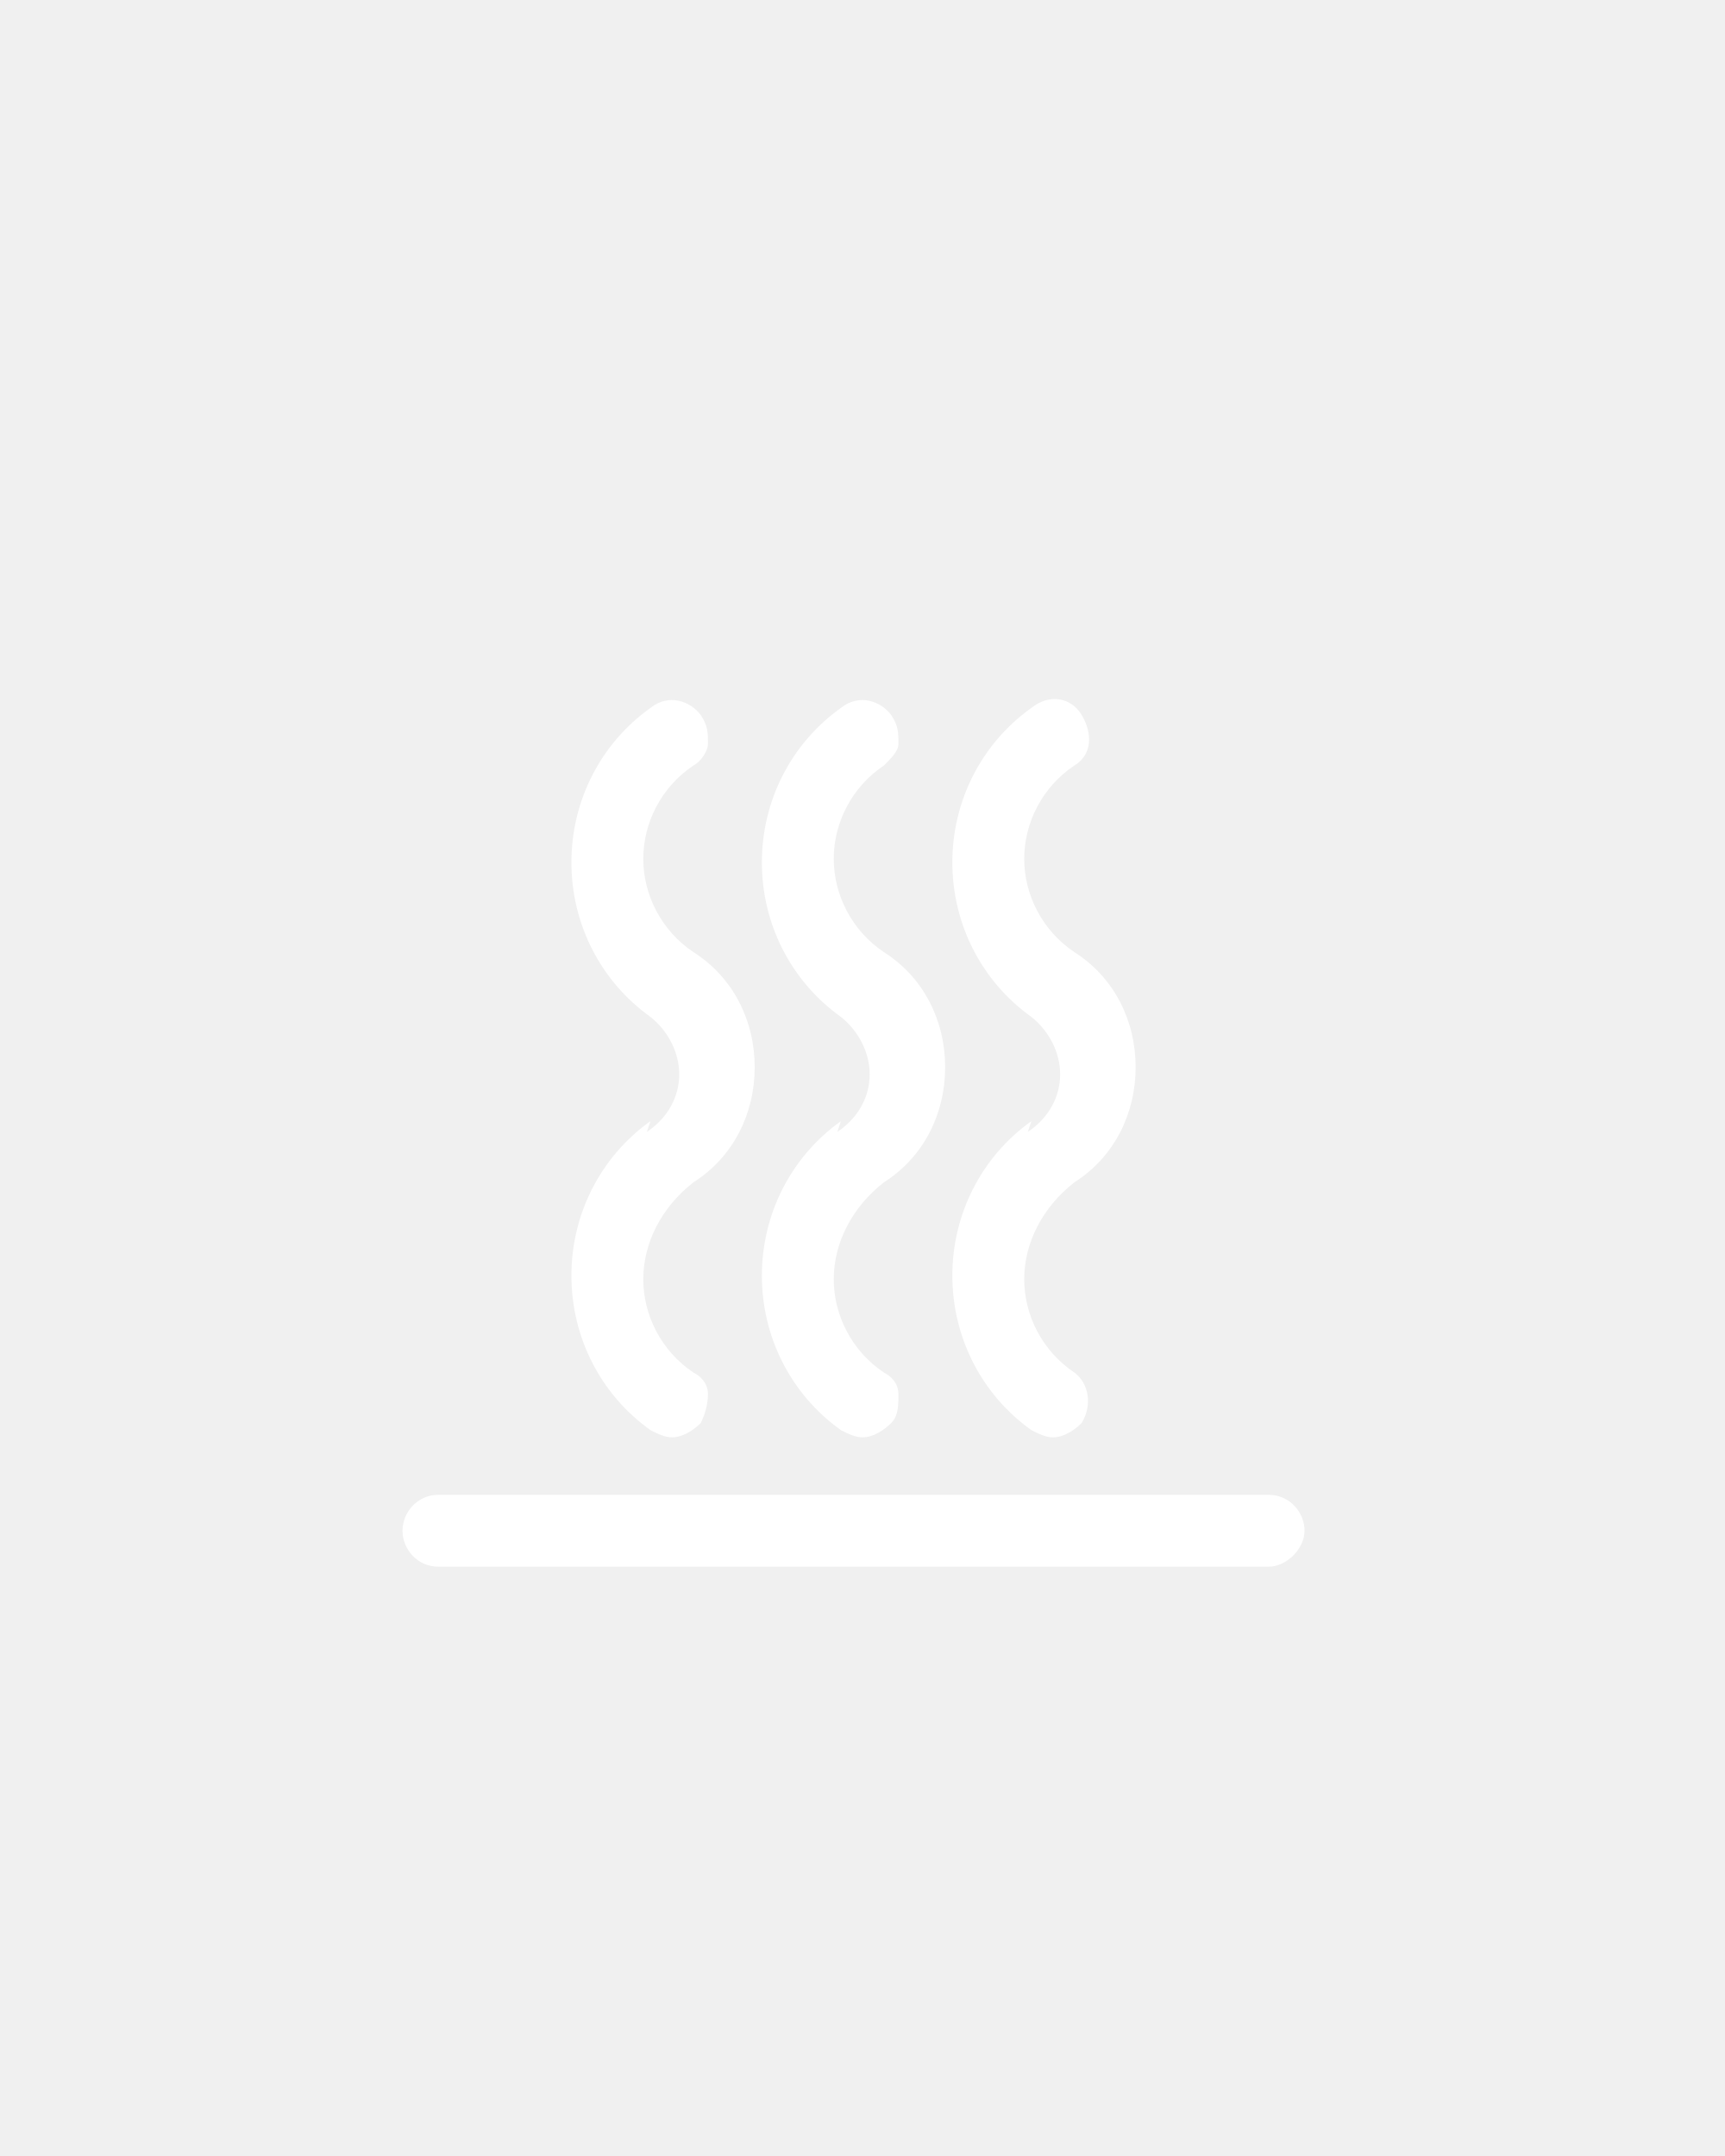
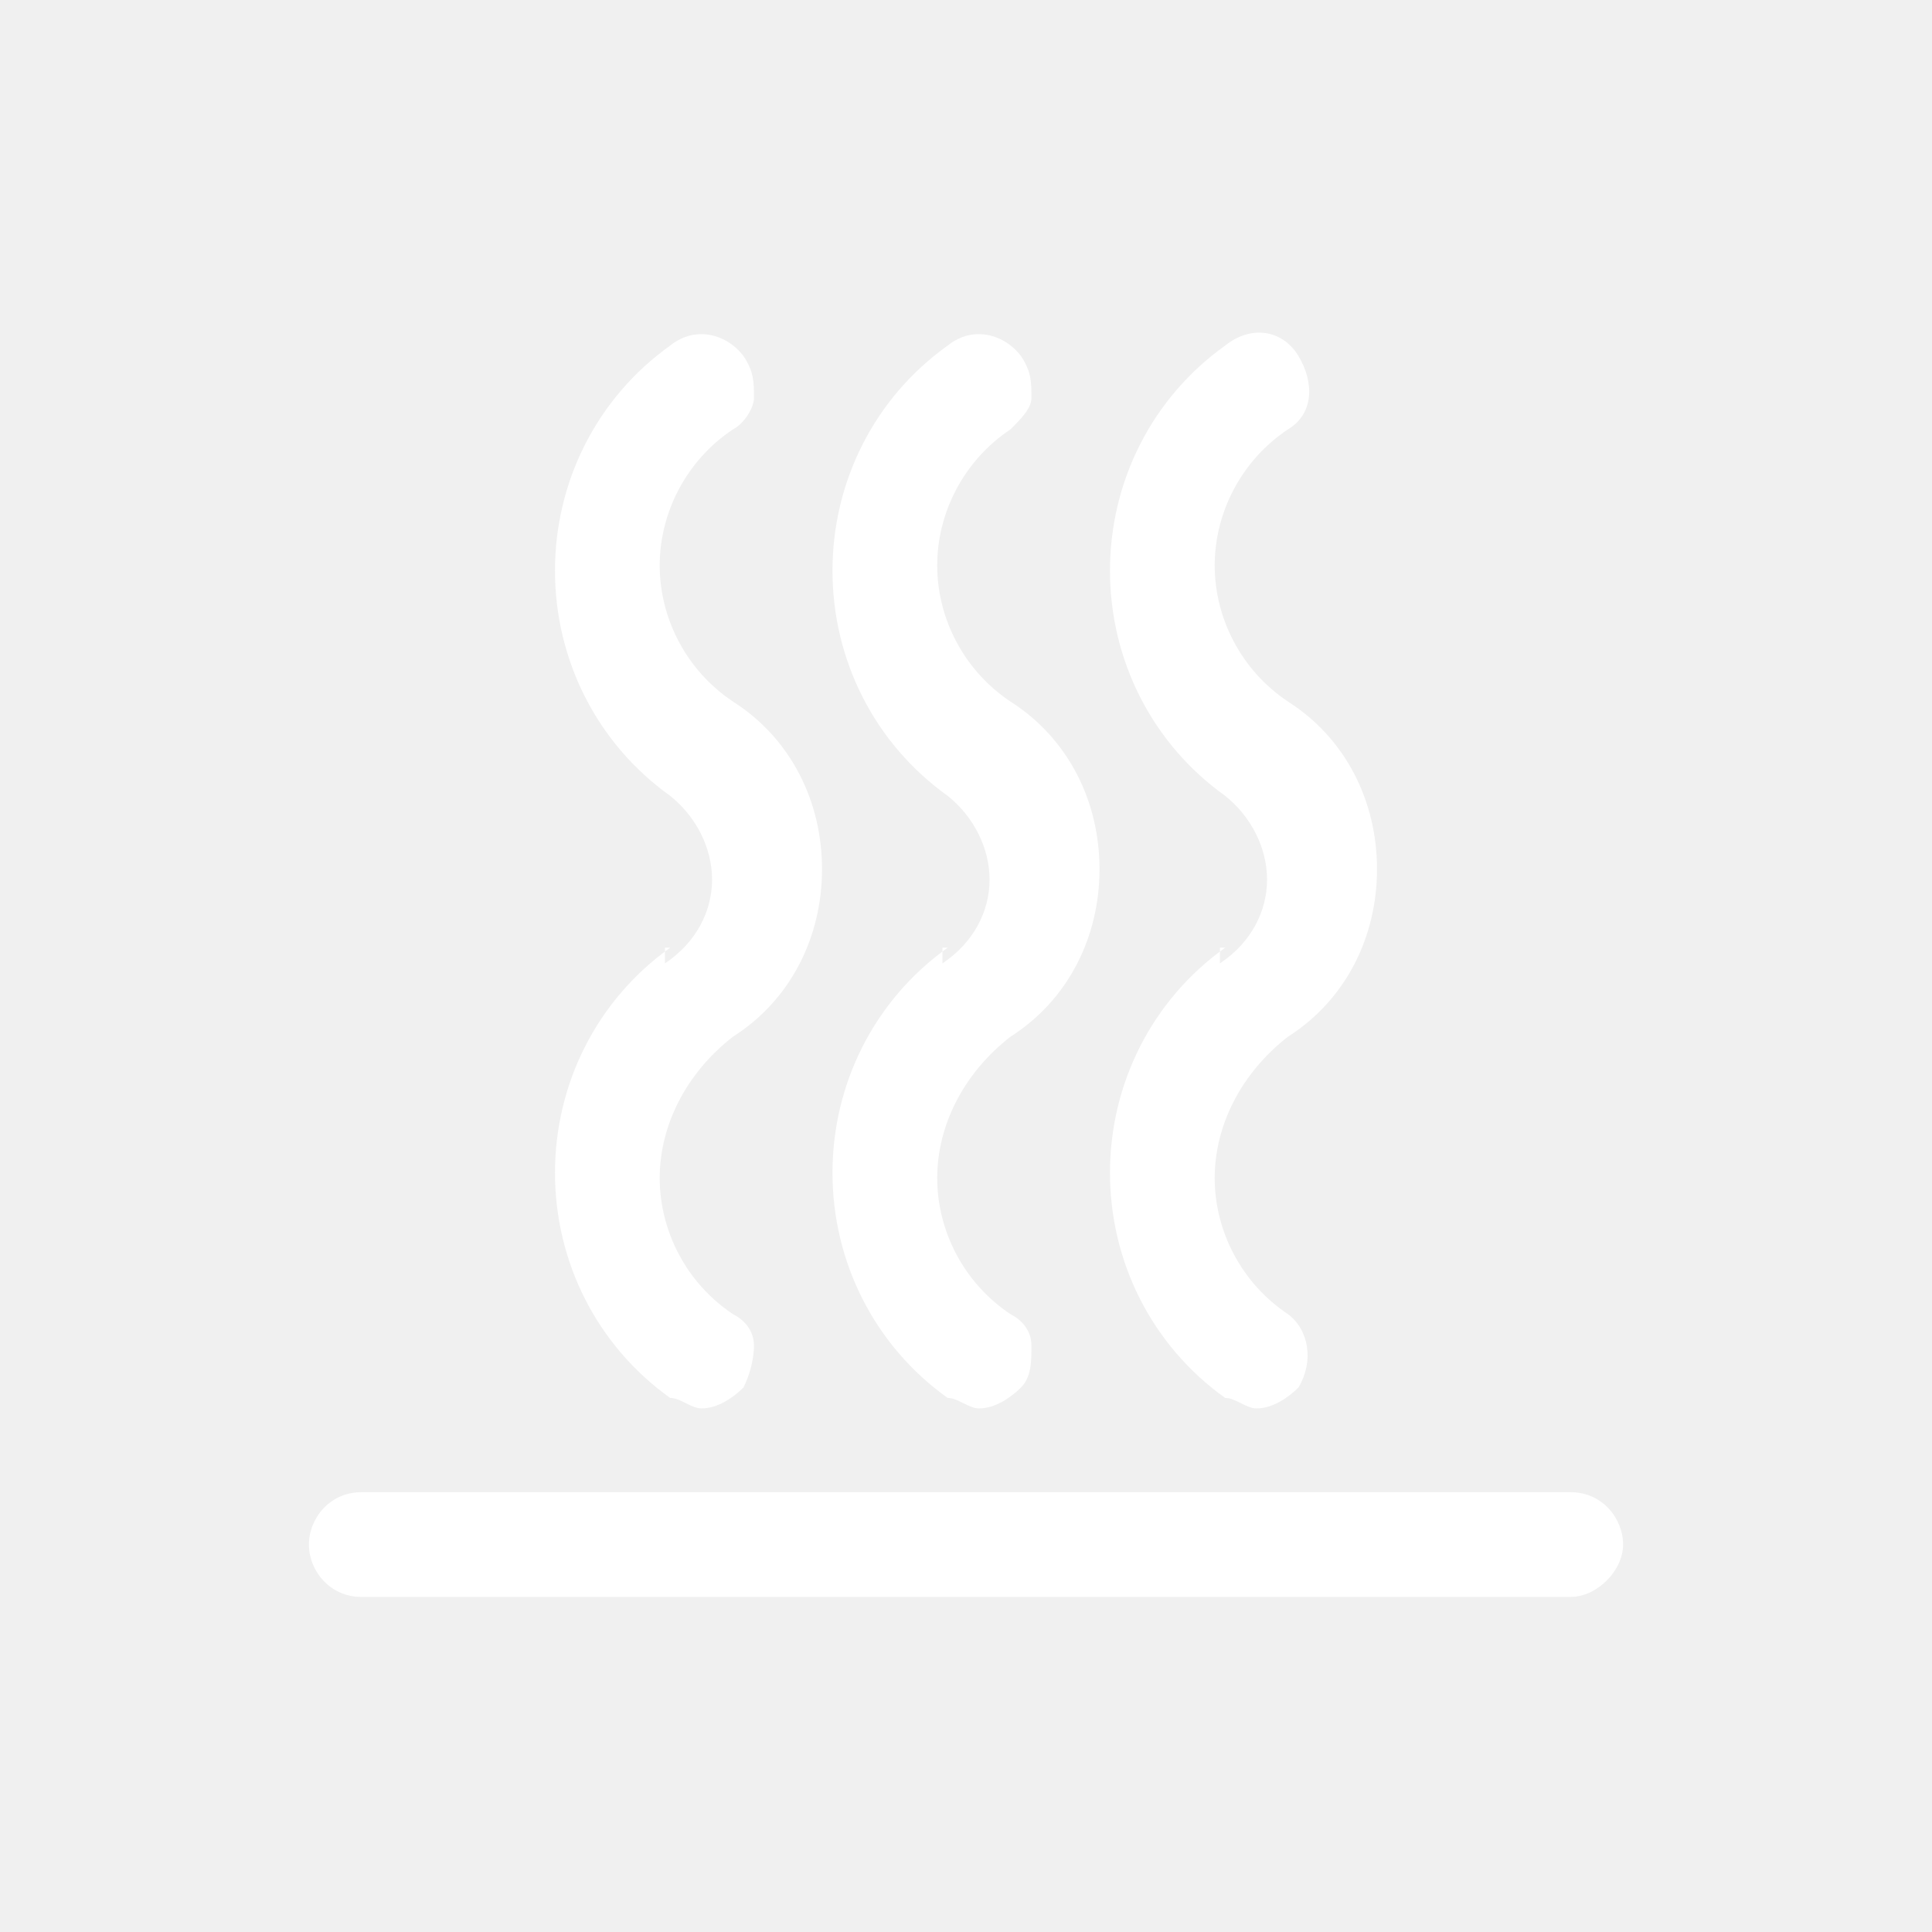
- <svg xmlns="http://www.w3.org/2000/svg" id="Livello_1" version="1.1" viewBox="0 0 48 60">
+ <svg xmlns="http://www.w3.org/2000/svg" id="Livello_1" version="1.1" viewBox="0 0 36.9 36.9">
  <defs>
    <style>
      .st0 {
        fill: #fff;
      }
    </style>
  </defs>
-   <path class="st0" d="M18.1,31.2c-1.4,1-2.2,2.6-2.2,4.3s.8,3.3,2.2,4.3c.2.1.4.2.6.2.3,0,.6-.2.8-.4.1-.2.2-.5.2-.8s-.2-.5-.4-.6c-.9-.6-1.4-1.6-1.4-2.6s.5-2,1.4-2.7c1.1-.7,1.7-1.9,1.7-3.2s-.6-2.5-1.7-3.2c-.9-.6-1.4-1.6-1.4-2.6s.5-2,1.4-2.6c.2-.1.4-.4.4-.6,0-.3,0-.5-.2-.8-.3-.4-.9-.6-1.4-.2-1.4,1-2.2,2.6-2.2,4.3s.8,3.3,2.2,4.3c.5.4.8,1,.8,1.6,0,.6-.3,1.2-.9,1.6Z" />
-   <path class="st0" d="M23.4,31.2c-1.4,1-2.2,2.6-2.2,4.3s.8,3.3,2.2,4.3c.2.1.4.2.6.2.3,0,.6-.2.8-.4.2-.2.2-.5.2-.8s-.2-.5-.4-.6c-.9-.6-1.4-1.6-1.4-2.6s.5-2,1.4-2.7c1.1-.7,1.7-1.9,1.7-3.2s-.6-2.5-1.7-3.2c-.9-.6-1.4-1.6-1.4-2.6s.5-2,1.4-2.6c.2-.2.4-.4.4-.6,0-.3,0-.5-.2-.8-.3-.4-.9-.6-1.4-.2-1.4,1-2.2,2.6-2.2,4.3s.8,3.3,2.2,4.3c.5.4.8,1,.8,1.6s-.3,1.2-.9,1.6Z" />
-   <path class="st0" d="M28.7,31.2c-1.4,1-2.2,2.6-2.2,4.3s.8,3.3,2.2,4.3c.2.1.4.2.6.2.3,0,.6-.2.8-.4.3-.5.2-1.1-.2-1.4-.9-.6-1.4-1.6-1.4-2.6s.5-2,1.4-2.7c1.1-.7,1.7-1.9,1.7-3.2s-.6-2.5-1.7-3.2c-.9-.6-1.4-1.6-1.4-2.6s.5-2,1.4-2.6c.5-.3.5-.9.2-1.4s-.9-.6-1.4-.2c-1.4,1-2.2,2.6-2.2,4.3s.8,3.3,2.2,4.3c.5.4.8,1,.8,1.6,0,.6-.3,1.2-.9,1.6Z" />
-   <path class="st0" d="M35.3,41.6H12.2c-.6,0-1,.5-1,1s.4,1,1,1h23.1c.5,0,1-.5,1-1s-.4-1-1-1Z" />
+   <path class="st0" d="M12.8,18.1c-1.4,1-2.2,2.6-2.2,4.3s.8,3.3,2.2,4.3c.2,0,.4.2.6.2.3,0,.6-.2.8-.4.1-.2.2-.5.2-.8s-.2-.5-.4-.6c-.9-.6-1.4-1.6-1.4-2.6s.5-2,1.4-2.7c1.1-.7,1.7-1.9,1.7-3.2s-.6-2.5-1.7-3.2c-.9-.6-1.4-1.6-1.4-2.6s.5-2,1.4-2.6c.2-.1.4-.4.4-.6,0-.3,0-.5-.2-.8-.3-.4-.9-.6-1.4-.2-1.4,1-2.2,2.6-2.2,4.3s.8,3.3,2.2,4.3c.5.4.8,1,.8,1.6s-.3,1.2-.9,1.6v-.3Z" />
+   <path class="st0" d="M18.1,18.1c-1.4,1-2.2,2.6-2.2,4.3s.8,3.3,2.2,4.3c.2,0,.4.2.6.2.3,0,.6-.2.8-.4.2-.2.2-.5.2-.8s-.2-.5-.4-.6c-.9-.6-1.4-1.6-1.4-2.6s.5-2,1.4-2.7c1.1-.7,1.7-1.9,1.7-3.2s-.6-2.5-1.7-3.2c-.9-.6-1.4-1.6-1.4-2.6s.5-2,1.4-2.6c.2-.2.4-.4.4-.6,0-.3,0-.5-.2-.8-.3-.4-.9-.6-1.4-.2-1.4,1-2.2,2.6-2.2,4.3s.8,3.3,2.2,4.3c.5.4.8,1,.8,1.6s-.3,1.2-.9,1.6v-.3Z" />
+   <path class="st0" d="M23.4,18.1c-1.4,1-2.2,2.6-2.2,4.3s.8,3.3,2.2,4.3c.2,0,.4.2.6.2.3,0,.6-.2.8-.4.3-.5.2-1.1-.2-1.4-.9-.6-1.4-1.6-1.4-2.6s.5-2,1.4-2.7c1.1-.7,1.7-1.9,1.7-3.2s-.6-2.5-1.7-3.2c-.9-.6-1.4-1.6-1.4-2.6s.5-2,1.4-2.6c.5-.3.5-.9.2-1.4s-.9-.6-1.4-.2c-1.4,1-2.2,2.6-2.2,4.3s.8,3.3,2.2,4.3c.5.4.8,1,.8,1.6s-.3,1.2-.9,1.6v-.3Z" />
+   <path class="st0" d="M30,28.5H6.9c-.6,0-1,.5-1,1s.4,1,1,1h23.1c.5,0,1-.5,1-1s-.4-1-1-1Z" />
</svg>
